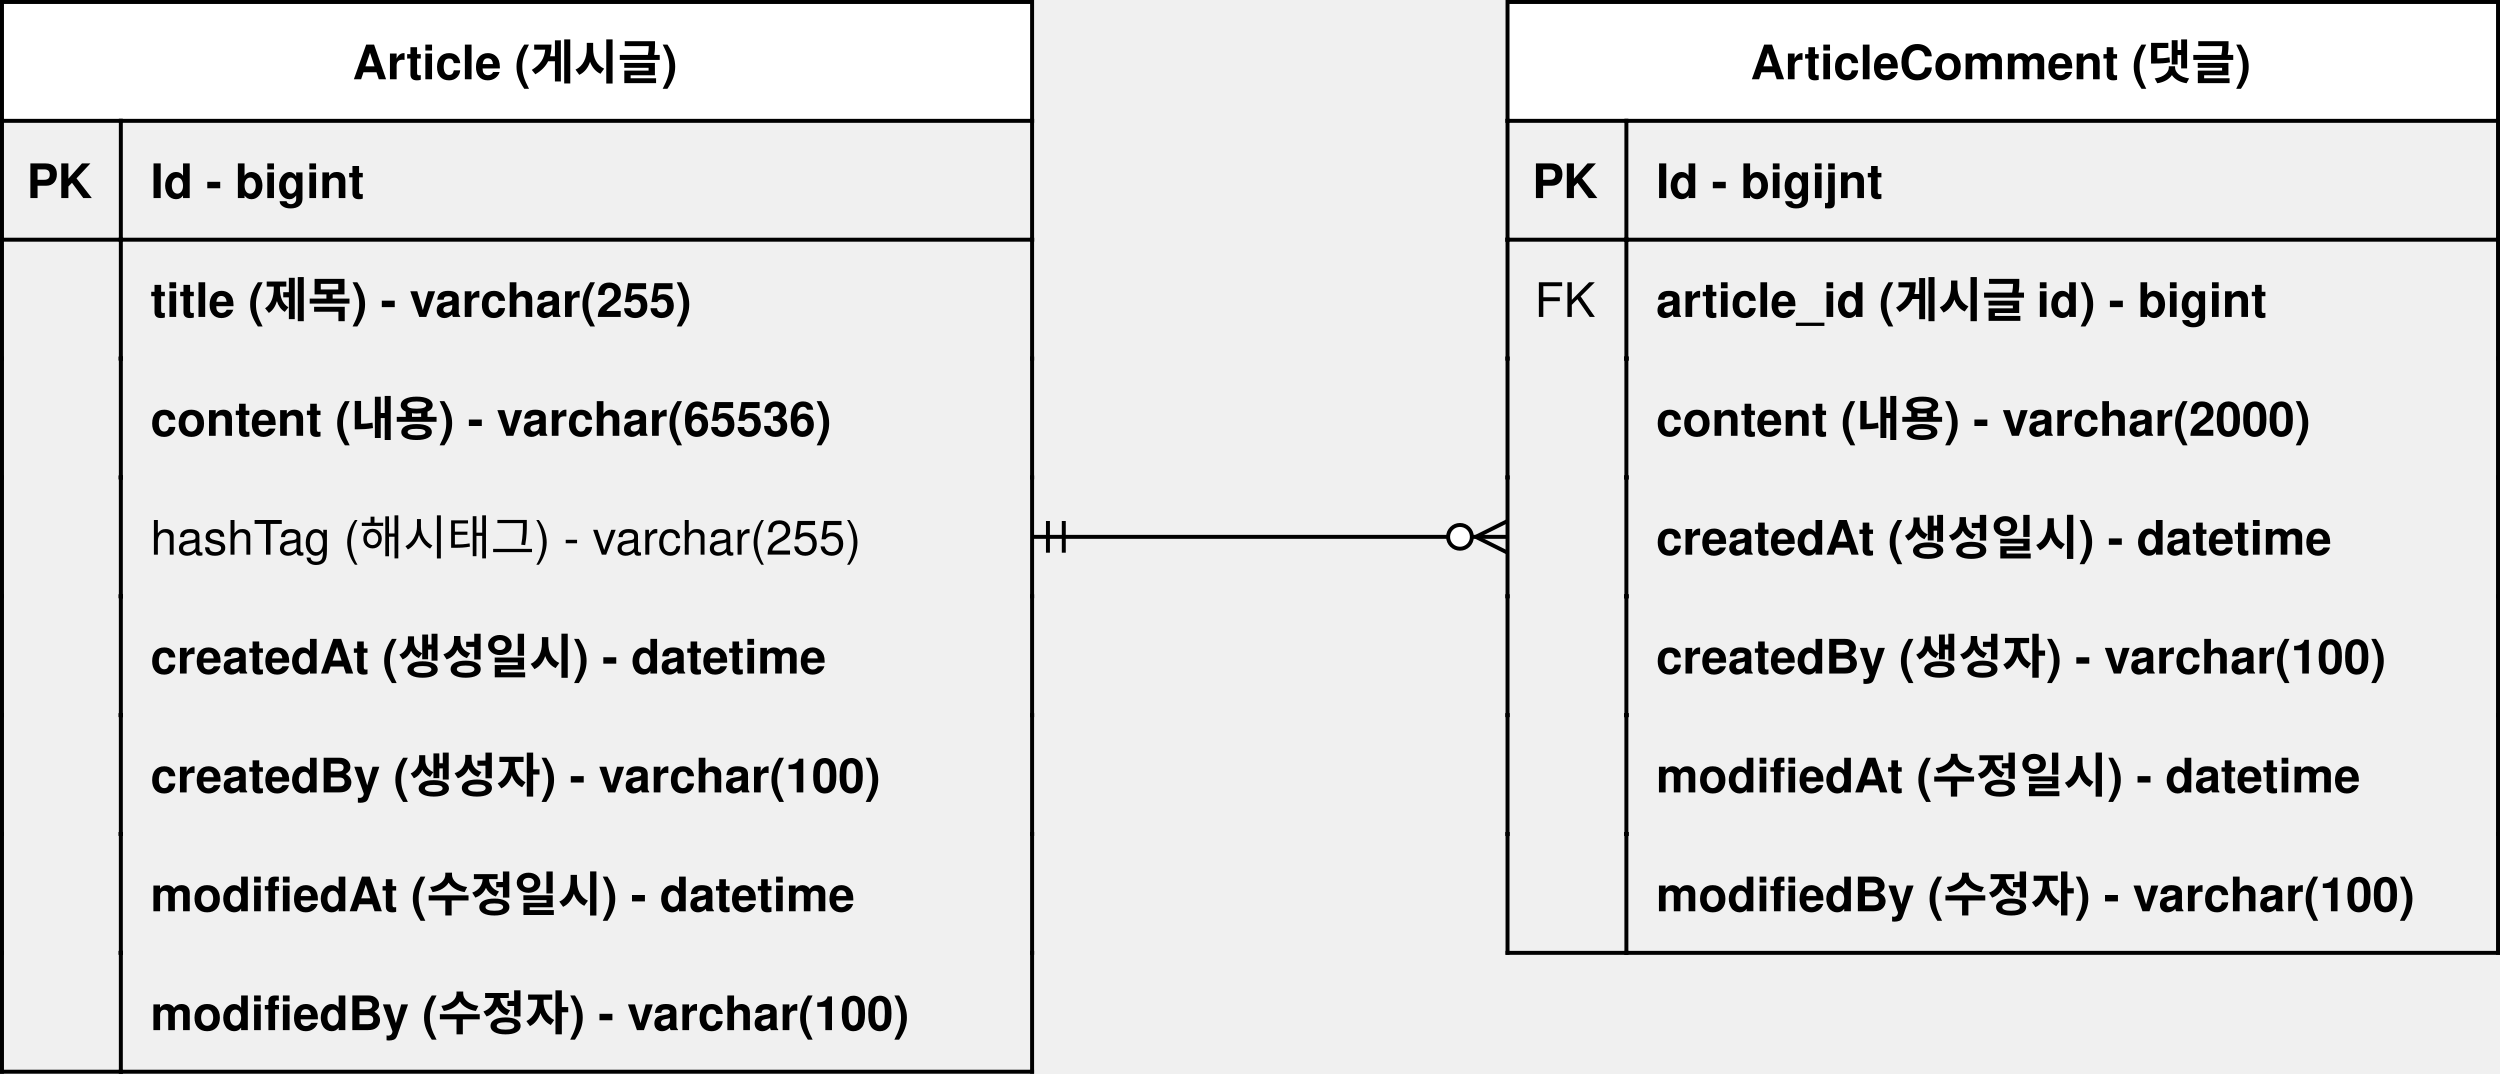
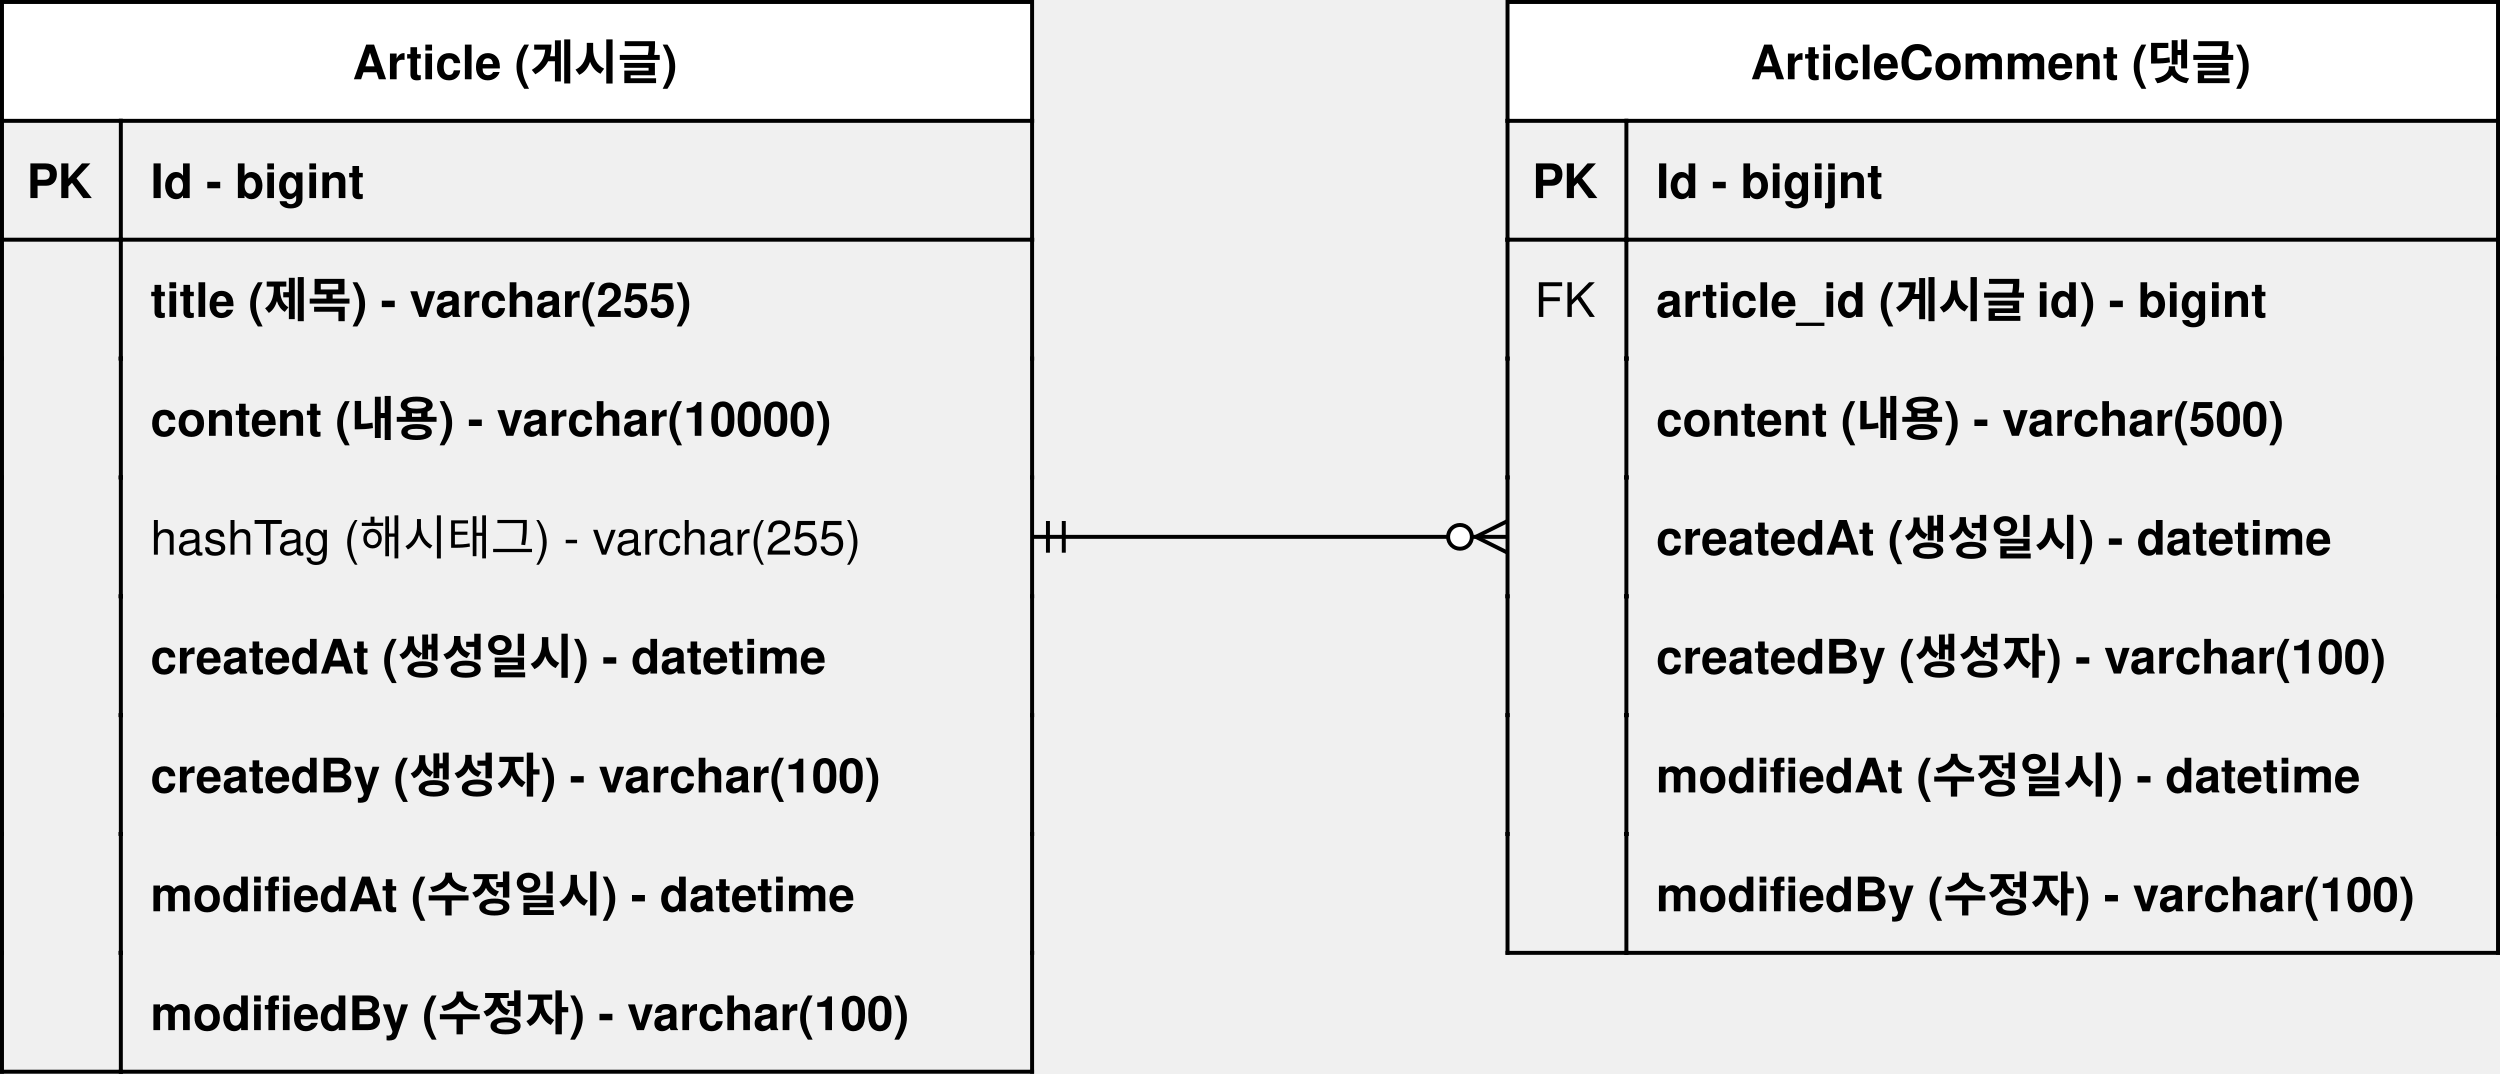
- <svg xmlns="http://www.w3.org/2000/svg" version="1.1" width="631px" height="271px" viewBox="-0.5 -0.5 631 271" content="&lt;mxfile host=&quot;app.diagrams.net&quot; modified=&quot;2022-11-16T12:15:27.828Z&quot; agent=&quot;5.0 (Macintosh; Intel Mac OS X 10_15_7) AppleWebKit/605.1.15 (KHTML, like Gecko) Version/16.1 Safari/605.1.15&quot; etag=&quot;6SS2nQvZWnMe6Bf7aust&quot; version=&quot;20.5.3&quot; type=&quot;github&quot;&gt;&lt;diagram id=&quot;R2lEEEUBdFMjLlhIrx00&quot; name=&quot;Page-1&quot;&gt;7Z1dc5s4FIZ/jWbai2YwH4l9abCz3Wm620k7s9mrHcXIWLuAPEJp7Pz6lUAy2ALXNDZOLWacCTqIA+i84kHHCAMnSFa/UbhcfCYhioFthSvgTIBtD6yBxf8Jy1pa3IFdWCKKQ2krDV/xC1KbSusTDlG2VZEREjO83DbOSJqiGduyQUrJ83a1OYm397qEEdIMX2cw1q1/4ZAtCuvQs0r7R4SjhdrzwJJrEqgqS0O2gCF53jKhFbslKZOH+AXRBKYoZXzNZ0j/QxR40wVj4kzHwL7ln7mofRUREsUILnF2NSMJN88yXuV2DhMci3auOPKlI747ZwqcgBLCiqVkFaBYBEuFoTim24a1m3agwu8BG9wnL36QfHp4cWbJU+T6D388PH6QXr7D+Em275gyPOONbVvvwHQMfBsMAzANwNAHoyC3DMHQei+bkK1VXHhrLsUig4/C5GcMUibl41jcwAXBIE75uTuTQV6OY7jMcF69sCxwHN7BNXliypEq+XO8QuF9oR5RlwvpjjsTReFcxOGrPBixGsY4SvnyjDeO2KNPUcaP5Q5mTNaQJ44oQ6vGFh1s4sQ7FCIJYnTNq8gNrqVqVFdS5edSl5s6i4om7RtphFJo0cZ1GT++IEPYIpy2Fs79cboX+vcXhOIXEZ1YtmY1dnn5GScxF/BHBMMdk0/yK0keAxzHAYmJCHBKUqTFWFQKKVl+gzRCTBqWBMsO5/n8w1smsK484PFjDXh5UJb5R1SnLCBpxijXkvCBeEifkQirz8hSOo3RXPmnst3F8iNhjPfPFgJo7jS6KqQMnANV4JxKBI4mgi+fGmXAT5ZhGN/zSzVMo7gIWn7lhmXQaiJb29ab9t1t+N3uSXizz+P84rvAYYjSV8XDro9HJQBOy/aXzspWae0Nxvy6k0LGO8hTGmZaUDfH+fNxdrU4/x7y8gf+94gj0TvOG3R1DS7q+tkSznAa3RVbXu+owutKFavmXnpclbwVmXg9Ew5ignVCJhx6Z3AyJlwfLoJuLg4oxMrf8YHgmQmEGy3IDDN1Kx+AsZXfwftgPAbj0XuJiu+QzhaQvrM9r/mm/o0Ao04l27cWx5aMcbQY9rQ4Oy1G56bFyChaDM2khUroVaIsUjRFuuud4MTQBr4ryDGqA8a15znXJiOjQTfGIWOgJxF7ZnTNjIF9bmio7xEMocagIR4Xjw09vbiA2eIbjApsTMDIk9iQXxlMwNBR3x3cAH94KSOP42vHPHToOcweHZ2jwzs7OlrkKC8BHa6h6NCzkDOK+C7DMVNJKoGKSb7gAt6XxOBjAvzyG2gFj5BvxnCCfkVwHGn80SQj8yiiJz57inROkeHZKdIid3kJFLkxlCJ6dlJSxF/vocgUjKzdkcfA2vMgkwEAaVCQcQBRuZMeIGcEyOYJ07MBxG6RyLwAgBSqNw8gKqqVMCckxHO8NQ4ZgtFQfWvu9eOQn9CReRjRU6M9RjrHiHt2jLRIal4CRhxDMaInLRVGKgMRHSP9QORgCZlHED1DKufjBCRJqo9mcCE5/WycqkpcdeHfNx3Hq4nzhhjHJ0GfmDzshuB183GKXtN4R1B3+ajTweluCPTE5KXPyDE0N2nrucmtOTn/Gj8pp33K0T4u6Q9x14FS1C57NJx0rPgDNBx6i3C6uZp6yvH23Gg46WjRMTTp6OhJR1jc2f+DQ7B/sn3uWw0Zf42pnSccLDYpyDyE9OnGN4CQusk63SLErHSjY2i60dHTja2m69iW2TnGJt2Yh40Ws/t6bJwKG7XzdTrlhsp6msKNkZnccPURZv/Q9fFlZBxGXH1A22Oke4zUzd3pFiMtRqEXgJFC9gZiRB9l9k9dH1VB5hGkfzPZWyBI3bydbgli1svJXEPfTubqD8P0j12/hiPtX1l2oRzp31n2BjhSO32nW46Y9doy19D3lilN9c9dvx4h7V9hdpkIuTlgKILCCKk2582K2foexZBhkk7LNUVkCoYMbEEZlsSy+6M0HIsfwODF6f0LouQb+QzTtSJPuS6BafhnLiUqzhgp+qAVZg/KGV/+W9ivPFmarCrVJgpP/Ejp+qFaqGwliuVmeUltV5y+OOdGSUlTRp7oDO1pXPV+OKYA2FTxgBT95tc8qoLZGGkekO/bh7xHlV9I/ijNRu8KYRJp7mhHicWpyq1KFWqO3B1Hzq6joik0Rz+WMy+WvxhSVC9/58WZ/g8=&lt;/diagram&gt;&lt;/mxfile&gt;" resource="https://app.diagrams.net/?mode=githup#HBBlack-Hun%2Ffastcampus-project-board%2Ffeature%252F%25238-domain%2Fdocument%2Fproject-board-erd.svg">
+ <svg xmlns="http://www.w3.org/2000/svg" version="1.1" width="631px" height="271px" viewBox="-0.5 -0.5 631 271" content="&lt;mxfile host=&quot;app.diagrams.net&quot; modified=&quot;2022-11-17T06:13:56.267Z&quot; agent=&quot;5.0 (Macintosh; Intel Mac OS X 10_15_7) AppleWebKit/605.1.15 (KHTML, like Gecko) Version/16.1 Safari/605.1.15&quot; etag=&quot;douWrm2TclZ8fwGM5jso&quot; version=&quot;20.5.3&quot; type=&quot;github&quot;&gt;&lt;diagram id=&quot;R2lEEEUBdFMjLlhIrx00&quot; name=&quot;Page-1&quot;&gt;7Z1dc5s4FIZ/jWbai2ZsPhp8aWyn3Wm620k60+zVjmJkrF1AHqE0dn79SiABthwXUgfHoI6bQQch4JxXPOgYYWBP4vUnClfLryRAEbAGwRrYU2BZnj3gf4VhIw0DaQgpDnLTsDTc4ickjaraAw5QulWRERIxvNo2zkmSoDnbskFKyeN2tQWJtve6giHSDLdzGOnWHzhgS3kW7qC0f0Y4XKo9D9X5xVBVloZ0CQPyuGVCa3ZFEiYP8RuiMUxQwviar5D+hyhwZ0vGxJmOgXXFPwtR+yIkJIwQXOH0Yk5ibp6nvMrVAsY4Em6uNOTLhvju7BmwJ5QQli/F6wmKRKhUGPJjunpmbeEHKtqtscFN/ORP4i93T/Y8fggd/+7Pu/sPspWfMHqQ/h1Thufc2dbgHZiNgW8BbwJmE+D5YDTJLB7wBu+lC9lGxYV7cyUWGbwXJj9lkDIpH6452+eCYBAn/Nzt6TArRxFcpTirnluWOAqu4YY8MNWQKvkLvEbBTa4eUZcL6Zo3JoqicRGHW3kwYjWMcJjw5Tl3jtijT1HKj+UapkzW0N2nfIEoQ+uKSbrzEyIxYnTDq8i1H6VqZE8aqvJjqcuizrKiSetSGqEUWlg0XcaPL8gQNginpYXzcJxuhP79JaH4SUQnkt6sxi4rP+I44gL+jGCwY/JJdiHJYoCjaEIiIgKckARpMRaVAkpW3yENEZOGFcGyw7k+/3DPTAYXLnD5sU54eViW+UdUp2xCkpRRriXRBuIhfUQirD4jK9lohBaqfSr9LpbvCWO8fz4ngIM95NeqkDKwa6rAfi0R2JoIvn15Vgb8/BmG0Q2/VMMkjPKgZVduWAZtT2T3+rrw767jd7sn4e5cRNnFd4mDACX142HVjkclAHZD/8vGSq80bg1G/LqTQMY7yEMSpFpQi+N8eZwdLc5/BLz8gf+/x6HoHacNuroG53X9dAXnOAmv8y0/7qjCbUsV6+d76XFV8lZk4hom1GLC4BWZUPfO4NWY8LG+CNq5OKAAq/Z+Ewhu7WB0HQiXWpAZZupWfgLGg+wO3gfjMRiP3ktU/IR0voT0neW6z9/UvxFg7FPJ9q3FsSXTO1p4hhYnp8Xo1LQYdZcWXu1gdJ0WKqFXibJI0eTprneCE54FfEeQY7QPGMMB/9cbZNTXTe+QMdSTiIYZbTNjaJ0aGsMGycdzo8awfjw6jw09vbiE6fI7DHNsTMHIldiQXxlMgWer7w4uge91ZeRxfO30Dx16DtOgo3V0uCdHR4Mc5dmhw6kdj86jQ89CziniuwzGTCWpBCqm2YIDeF8Sg48p8MtvoBU8Ar4ZwzE6R3C8ZPzRQEb9o4ie+DQUaZ0i3skp0iB3eXYUuawdj85TRM9OSor4mwMUmYHRYE8K6yxHHi8CSH0F9Q4gKndiAHJCgBRPmJ4MIFaDROa5AaSQuAGIimolzDEJ8AJvjUM8MPLUt+auGYe8QEf9w4ieGjUYaR0jzskx0iCpeXYYsWvHo/MY0ZOWCiOVgYiOkb4PRBpIqH8E0TOkcj7OhMRx9dEMLiTbzMapqsRRF/5D03HcPXEuiHF8EpjEZL0bggbzcYou8lsTcvbp4PVuCPTEZKdm5JjcZOEKPTe5NSfn335NyjlKytE6LunrNNeCUtQuDRqON1Zsjoa6twivN1dTTzlenRoNxxstFiI3ZLD1pCPM7+z/wQE4PNk+a1sNGc9jauexBosNFNQ/hJh04xtAyL7JOu0ipMPpRtukGwtX6OnGRtN13B6lGBvIpn/UaDC5z1Djtaixd7pOq9hQSc9OYmNUOx5dx4ajDzDNM9fHl1HvMOLo41mDkfYxsm/qTrsYaTAIPTeMFBo3GHH0QaZ56PqoCuofQcyLyd4CQfZN22mXIB1+N5ljXk5WuEJ/FsY8dV2bI0d5Y1lHOWJeWfYGOLJ39k67HOnwW8sc89qy4t2Net7SPHZ9XAn1DiGXNYYiKAiR8jn3NGabGxRBhkkyK9fkkckZMrQEZVgcye6PkmAsfv+CF2c3T4iS7+QrTDaKPOW6GCbBX5mUqDhjpOiD1pjdqcb48t/CfuHK0nRdqTZVeOJHSjd31UJlK1EsN8tKajtdVFJnKXmgc3TAl+p1R0zx7rmKKrsqHFv3ilb8mEdVMIWRZgH5ibYO+IAqv5HsSZpC7wphEmnOaEeJ+bnLrUoVag05Ow3Zuw3lvtEa+rWcebH8wZC8evkjL/bsfw==&lt;/diagram&gt;&lt;/mxfile&gt;" resource="https://app.diagrams.net/?mode=githup#HBBlack-Hun%2Ffastcampus-project-board%2Ffeature%252F%252310-db%2Fdocument%2Fproject-board-erd.svg">
  <defs>
    <clipPath id="mx-clip-0-30-30-30-0">
      <rect x="0" y="30" width="30" height="30" />
    </clipPath>
    <clipPath id="mx-clip-36-30-224-30-0">
      <rect x="36" y="30" width="224" height="30" />
    </clipPath>
    <clipPath id="mx-clip-36-60-224-30-0">
      <rect x="36" y="60" width="224" height="30" />
    </clipPath>
    <clipPath id="mx-clip-36-90-224-30-0">
      <rect x="36" y="90" width="224" height="30" />
    </clipPath>
    <clipPath id="mx-clip-36-120-224-30-0">
      <rect x="36" y="120" width="224" height="30" />
    </clipPath>
    <clipPath id="mx-clip-36-150-224-30-0">
      <rect x="36" y="150" width="224" height="30" />
    </clipPath>
    <clipPath id="mx-clip-36-180-224-30-0">
      <rect x="36" y="180" width="224" height="30" />
    </clipPath>
    <clipPath id="mx-clip-36-210-224-30-0">
      <rect x="36" y="210" width="224" height="30" />
    </clipPath>
    <clipPath id="mx-clip-36-240-224-30-0">
      <rect x="36" y="240" width="224" height="30" />
    </clipPath>
    <clipPath id="mx-clip-380-30-30-30-0">
      <rect x="380" y="30" width="30" height="30" />
    </clipPath>
    <clipPath id="mx-clip-416-30-214-30-0">
      <rect x="416" y="30" width="214" height="30" />
    </clipPath>
    <clipPath id="mx-clip-380-60-30-30-0">
      <rect x="380" y="60" width="30" height="30" />
    </clipPath>
    <clipPath id="mx-clip-416-60-214-30-0">
      <rect x="416" y="60" width="214" height="30" />
    </clipPath>
    <clipPath id="mx-clip-416-90-214-30-0">
      <rect x="416" y="90" width="214" height="30" />
    </clipPath>
    <clipPath id="mx-clip-416-120-214-30-0">
      <rect x="416" y="120" width="214" height="30" />
    </clipPath>
    <clipPath id="mx-clip-416-150-214-30-0">
      <rect x="416" y="150" width="214" height="30" />
    </clipPath>
    <clipPath id="mx-clip-416-180-214-30-0">
      <rect x="416" y="180" width="214" height="30" />
    </clipPath>
    <clipPath id="mx-clip-416-210-214-30-0">
      <rect x="416" y="210" width="214" height="30" />
    </clipPath>
  </defs>
  <g>
    <path d="M 0 30 L 0 0 L 260 0 L 260 30" fill="rgb(255, 255, 255)" stroke="rgb(0, 0, 0)" stroke-miterlimit="10" pointer-events="all" />
    <path d="M 0 30 L 0 270 L 260 270 L 260 30" fill="none" stroke="rgb(0, 0, 0)" stroke-miterlimit="10" pointer-events="none" />
    <path d="M 0 30 L 260 30" fill="none" stroke="rgb(0, 0, 0)" stroke-miterlimit="10" pointer-events="none" />
    <path d="M 30 30 L 30 60 L 30 90 L 30 120 L 30 150 L 30 180 L 30 210 L 30 240 L 30 270" fill="none" stroke="rgb(0, 0, 0)" stroke-miterlimit="10" pointer-events="none" />
    <g fill="rgb(0, 0, 0)" font-family="Helvetica" font-weight="bold" pointer-events="none" text-anchor="middle" font-size="12px">
      <text x="129.5" y="19.5">Article (게시글)</text>
    </g>
    <path d="M 0 30 M 260 30 M 260 60 L 0 60" fill="none" stroke="rgb(0, 0, 0)" stroke-linecap="square" stroke-miterlimit="10" pointer-events="none" />
    <path d="M 0 30 M 30 30 M 30 60 M 0 60" fill="none" stroke="rgb(0, 0, 0)" stroke-linecap="square" stroke-miterlimit="10" pointer-events="none" />
    <g fill="rgb(0, 0, 0)" font-family="Helvetica" font-weight="bold" pointer-events="none" clip-path="url(#mx-clip-0-30-30-30-0)" text-anchor="middle" font-size="12px">
      <text x="14.5" y="49.5">PK</text>
    </g>
    <path d="M 30 30 M 260 30 M 260 60 M 30 60" fill="none" stroke="rgb(0, 0, 0)" stroke-linecap="square" stroke-miterlimit="10" pointer-events="none" />
    <g fill="rgb(0, 0, 0)" font-family="Helvetica" font-weight="bold" text-decoration="underline" pointer-events="none" clip-path="url(#mx-clip-36-30-224-30-0)" font-size="12px">
      <text x="37.5" y="49.5">Id - bigint</text>
    </g>
    <path d="M 0 60 M 30 60 M 30 90 M 0 90" fill="none" stroke="rgb(0, 0, 0)" stroke-linecap="square" stroke-miterlimit="10" pointer-events="none" />
    <path d="M 30 60 M 260 60 M 260 90 M 30 90" fill="none" stroke="rgb(0, 0, 0)" stroke-linecap="square" stroke-miterlimit="10" pointer-events="none" />
    <g fill="rgb(0, 0, 0)" font-family="Helvetica" font-weight="bold" pointer-events="none" clip-path="url(#mx-clip-36-60-224-30-0)" font-size="12px">
      <text x="37.5" y="79.5">title (제목) - varchar(255)</text>
    </g>
    <path d="M 0 90 M 30 90 M 30 120 M 0 120" fill="none" stroke="rgb(0, 0, 0)" stroke-linecap="square" stroke-miterlimit="10" pointer-events="none" />
    <path d="M 30 90 M 260 90 M 260 120 M 30 120" fill="none" stroke="rgb(0, 0, 0)" stroke-linecap="square" stroke-miterlimit="10" pointer-events="none" />
    <g fill="rgb(0, 0, 0)" font-family="Helvetica" font-weight="bold" pointer-events="none" clip-path="url(#mx-clip-36-90-224-30-0)" font-size="12px">
-       <text x="37.5" y="109.5">content (내용) - varchar(65536)</text>
+       <text x="37.5" y="109.5">content (내용) - varchar(10000)</text>
    </g>
    <path d="M 0 120 M 30 120 M 30 150 M 0 150" fill="none" stroke="rgb(0, 0, 0)" stroke-linecap="square" stroke-miterlimit="10" pointer-events="none" />
    <path d="M 30 120 M 260 120 M 260 150 M 30 150" fill="none" stroke="rgb(0, 0, 0)" stroke-linecap="square" stroke-miterlimit="10" pointer-events="none" />
    <g fill="rgb(0, 0, 0)" font-family="Helvetica" pointer-events="none" clip-path="url(#mx-clip-36-120-224-30-0)" font-size="12px">
      <text x="37.5" y="139.5">hashTag (해시태그) - varchar(255)</text>
    </g>
    <path d="M 0 150 M 30 150 M 30 180 M 0 180" fill="none" stroke="rgb(0, 0, 0)" stroke-linecap="square" stroke-miterlimit="10" pointer-events="none" />
    <path d="M 30 150 M 260 150 M 260 180 M 30 180" fill="none" stroke="rgb(0, 0, 0)" stroke-linecap="square" stroke-miterlimit="10" pointer-events="none" />
    <g fill="rgb(0, 0, 0)" font-family="Helvetica" font-weight="bold" pointer-events="none" clip-path="url(#mx-clip-36-150-224-30-0)" font-size="12px">
      <text x="37.5" y="169.5">createdAt (생성일시) - datetime</text>
    </g>
    <path d="M 0 180 M 30 180 M 30 210 M 0 210" fill="none" stroke="rgb(0, 0, 0)" stroke-linecap="square" stroke-miterlimit="10" pointer-events="none" />
    <path d="M 30 180 M 260 180 M 260 210 M 30 210" fill="none" stroke="rgb(0, 0, 0)" stroke-linecap="square" stroke-miterlimit="10" pointer-events="none" />
    <g fill="rgb(0, 0, 0)" font-family="Helvetica" font-weight="bold" pointer-events="none" clip-path="url(#mx-clip-36-180-224-30-0)" font-size="12px">
      <text x="37.5" y="199.5">createdBy (생성자) - varchar(100)</text>
    </g>
    <path d="M 0 210 M 30 210 M 30 240 M 0 240" fill="none" stroke="rgb(0, 0, 0)" stroke-linecap="square" stroke-miterlimit="10" pointer-events="none" />
    <path d="M 30 210 M 260 210 M 260 240 M 30 240" fill="none" stroke="rgb(0, 0, 0)" stroke-linecap="square" stroke-miterlimit="10" pointer-events="none" />
    <g fill="rgb(0, 0, 0)" font-family="Helvetica" font-weight="bold" pointer-events="none" clip-path="url(#mx-clip-36-210-224-30-0)" font-size="12px">
      <text x="37.5" y="229.5">modifiedAt (수정일시) - datetime</text>
    </g>
    <path d="M 0 240 M 30 240 M 30 270 M 0 270" fill="none" stroke="rgb(0, 0, 0)" stroke-linecap="square" stroke-miterlimit="10" pointer-events="none" />
    <path d="M 30 240 M 260 240 M 260 270 M 30 270" fill="none" stroke="rgb(0, 0, 0)" stroke-linecap="square" stroke-miterlimit="10" pointer-events="none" />
    <g fill="rgb(0, 0, 0)" font-family="Helvetica" font-weight="bold" pointer-events="none" clip-path="url(#mx-clip-36-240-224-30-0)" font-size="12px">
      <text x="37.5" y="259.5">modifiedBy (수정자) - varchar(100)</text>
    </g>
    <path d="M 380 30 L 380 0 L 630 0 L 630 30" fill="rgb(255, 255, 255)" stroke="rgb(0, 0, 0)" stroke-miterlimit="10" pointer-events="none" />
    <path d="M 380 30 L 380 240 L 630 240 L 630 30" fill="none" stroke="rgb(0, 0, 0)" stroke-miterlimit="10" pointer-events="none" />
    <path d="M 380 30 L 630 30" fill="none" stroke="rgb(0, 0, 0)" stroke-miterlimit="10" pointer-events="none" />
    <path d="M 410 30 L 410 60 L 410 90 L 410 120 L 410 150 L 410 180 L 410 210 L 410 240" fill="none" stroke="rgb(0, 0, 0)" stroke-miterlimit="10" pointer-events="none" />
    <g fill="rgb(0, 0, 0)" font-family="Helvetica" font-weight="bold" pointer-events="none" text-anchor="middle" font-size="12px">
      <text x="504.5" y="19.5">ArticleComment (댓글)</text>
    </g>
    <path d="M 380 30 M 630 30 M 630 60 L 380 60" fill="none" stroke="rgb(0, 0, 0)" stroke-linecap="square" stroke-miterlimit="10" pointer-events="none" />
    <path d="M 380 30 M 410 30 M 410 60 M 380 60" fill="none" stroke="rgb(0, 0, 0)" stroke-linecap="square" stroke-miterlimit="10" pointer-events="none" />
    <g fill="rgb(0, 0, 0)" font-family="Helvetica" font-weight="bold" pointer-events="none" clip-path="url(#mx-clip-380-30-30-30-0)" text-anchor="middle" font-size="12px">
      <text x="394.5" y="49.5">PK</text>
    </g>
    <path d="M 410 30 M 630 30 M 630 60 M 410 60" fill="none" stroke="rgb(0, 0, 0)" stroke-linecap="square" stroke-miterlimit="10" pointer-events="none" />
    <g fill="rgb(0, 0, 0)" font-family="Helvetica" font-weight="bold" text-decoration="underline" pointer-events="none" clip-path="url(#mx-clip-416-30-214-30-0)" font-size="12px">
      <text x="417.5" y="49.5">Id - bigijnt</text>
    </g>
    <path d="M 380 60 M 410 60 M 410 90 M 380 90" fill="none" stroke="rgb(0, 0, 0)" stroke-linecap="square" stroke-miterlimit="10" pointer-events="none" />
    <g fill="rgb(0, 0, 0)" font-family="Helvetica" pointer-events="none" clip-path="url(#mx-clip-380-60-30-30-0)" text-anchor="middle" font-size="12px">
      <text x="394.5" y="79.5">FK</text>
    </g>
    <path d="M 410 60 M 630 60 M 630 90 M 410 90" fill="none" stroke="rgb(0, 0, 0)" stroke-linecap="square" stroke-miterlimit="10" pointer-events="none" />
    <g fill="rgb(0, 0, 0)" font-family="Helvetica" font-weight="bold" pointer-events="none" clip-path="url(#mx-clip-416-60-214-30-0)" font-size="12px">
      <text x="417.5" y="79.5">article_id (게시글 id) - bigint</text>
    </g>
    <path d="M 380 90 M 410 90 M 410 120 M 380 120" fill="none" stroke="rgb(0, 0, 0)" stroke-linecap="square" stroke-miterlimit="10" pointer-events="none" />
    <path d="M 410 90 M 630 90 M 630 120 M 410 120" fill="none" stroke="rgb(0, 0, 0)" stroke-linecap="square" stroke-miterlimit="10" pointer-events="none" />
    <g fill="rgb(0, 0, 0)" font-family="Helvetica" font-weight="bold" pointer-events="none" clip-path="url(#mx-clip-416-90-214-30-0)" font-size="12px">
-       <text x="417.5" y="109.5">content (내용) - varchar(2000)</text>
+       <text x="417.5" y="109.5">content (내용) - varchar(500)</text>
    </g>
    <path d="M 380 120 M 410 120 M 410 150 M 380 150" fill="none" stroke="rgb(0, 0, 0)" stroke-linecap="square" stroke-miterlimit="10" pointer-events="none" />
    <path d="M 410 120 M 630 120 M 630 150 M 410 150" fill="none" stroke="rgb(0, 0, 0)" stroke-linecap="square" stroke-miterlimit="10" pointer-events="none" />
    <g fill="rgb(0, 0, 0)" font-family="Helvetica" font-weight="bold" pointer-events="none" clip-path="url(#mx-clip-416-120-214-30-0)" font-size="12px">
      <text x="417.5" y="139.5">createdAt (생성일시) - datetime</text>
    </g>
    <path d="M 380 150 M 410 150 M 410 180 M 380 180" fill="none" stroke="rgb(0, 0, 0)" stroke-linecap="square" stroke-miterlimit="10" pointer-events="none" />
    <path d="M 410 150 M 630 150 M 630 180 M 410 180" fill="none" stroke="rgb(0, 0, 0)" stroke-linecap="square" stroke-miterlimit="10" pointer-events="none" />
    <g fill="rgb(0, 0, 0)" font-family="Helvetica" font-weight="bold" pointer-events="none" clip-path="url(#mx-clip-416-150-214-30-0)" font-size="12px">
      <text x="417.5" y="169.5">createdBy (생성자) - varchar(100)</text>
    </g>
    <path d="M 380 180 M 410 180 M 410 210 M 380 210" fill="none" stroke="rgb(0, 0, 0)" stroke-linecap="square" stroke-miterlimit="10" pointer-events="none" />
    <path d="M 410 180 M 630 180 M 630 210 M 410 210" fill="none" stroke="rgb(0, 0, 0)" stroke-linecap="square" stroke-miterlimit="10" pointer-events="none" />
    <g fill="rgb(0, 0, 0)" font-family="Helvetica" font-weight="bold" pointer-events="none" clip-path="url(#mx-clip-416-180-214-30-0)" font-size="12px">
      <text x="417.5" y="199.5">modifiedAt (수정일시) - datetime</text>
    </g>
    <path d="M 380 210 M 410 210 M 410 240 M 380 240" fill="none" stroke="rgb(0, 0, 0)" stroke-linecap="square" stroke-miterlimit="10" pointer-events="none" />
    <path d="M 410 210 M 630 210 M 630 240 M 410 240" fill="none" stroke="rgb(0, 0, 0)" stroke-linecap="square" stroke-miterlimit="10" pointer-events="none" />
    <g fill="rgb(0, 0, 0)" font-family="Helvetica" font-weight="bold" pointer-events="none" clip-path="url(#mx-clip-416-210-214-30-0)" font-size="12px">
      <text x="417.5" y="229.5">modifiedBy (수정자) - varchar(100)</text>
    </g>
    <path d="M 260 135 L 290 135 L 350 135 L 380 135" fill="none" stroke="rgb(0, 0, 0)" stroke-miterlimit="10" pointer-events="none" />
    <path d="M 264 131 L 264 139 M 268 131 L 268 139" fill="none" stroke="rgb(0, 0, 0)" stroke-miterlimit="10" pointer-events="none" />
    <ellipse cx="368" cy="135" rx="3" ry="3" fill="#ffffff" stroke="rgb(0, 0, 0)" pointer-events="none" />
    <path d="M 380 131 L 372 135 L 380 139" fill="none" stroke="rgb(0, 0, 0)" stroke-miterlimit="10" pointer-events="none" />
  </g>
</svg>
